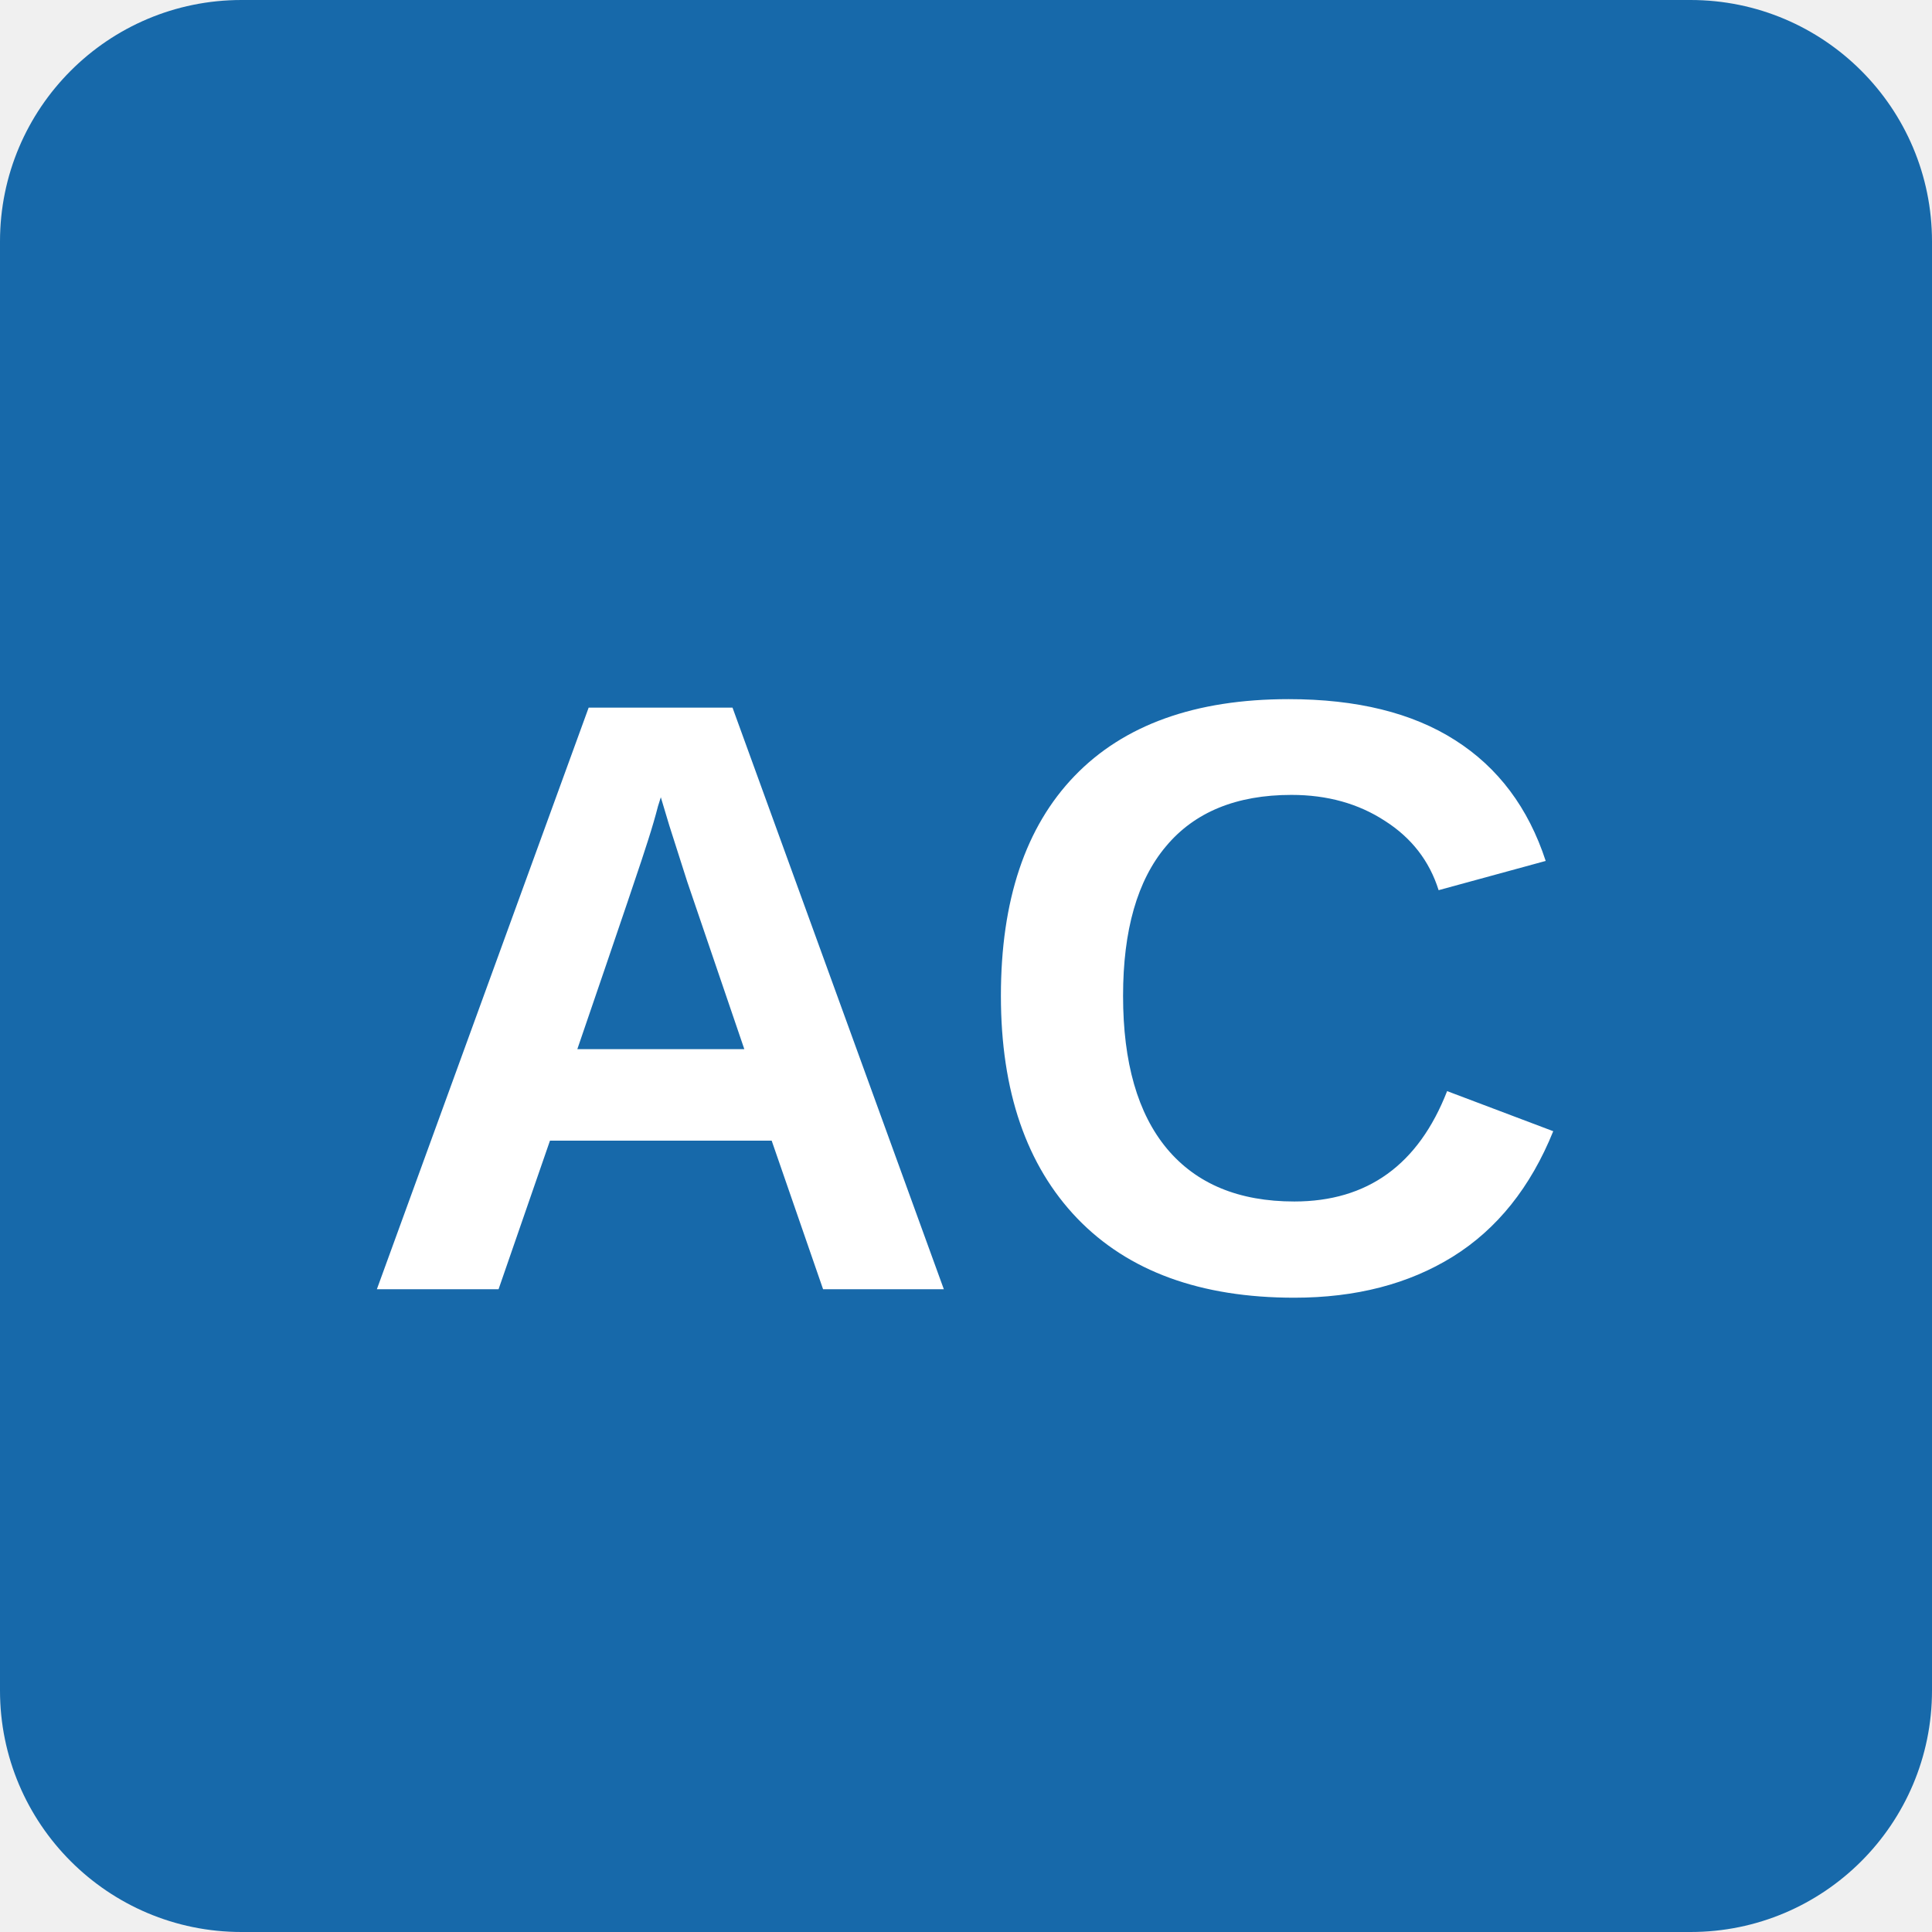
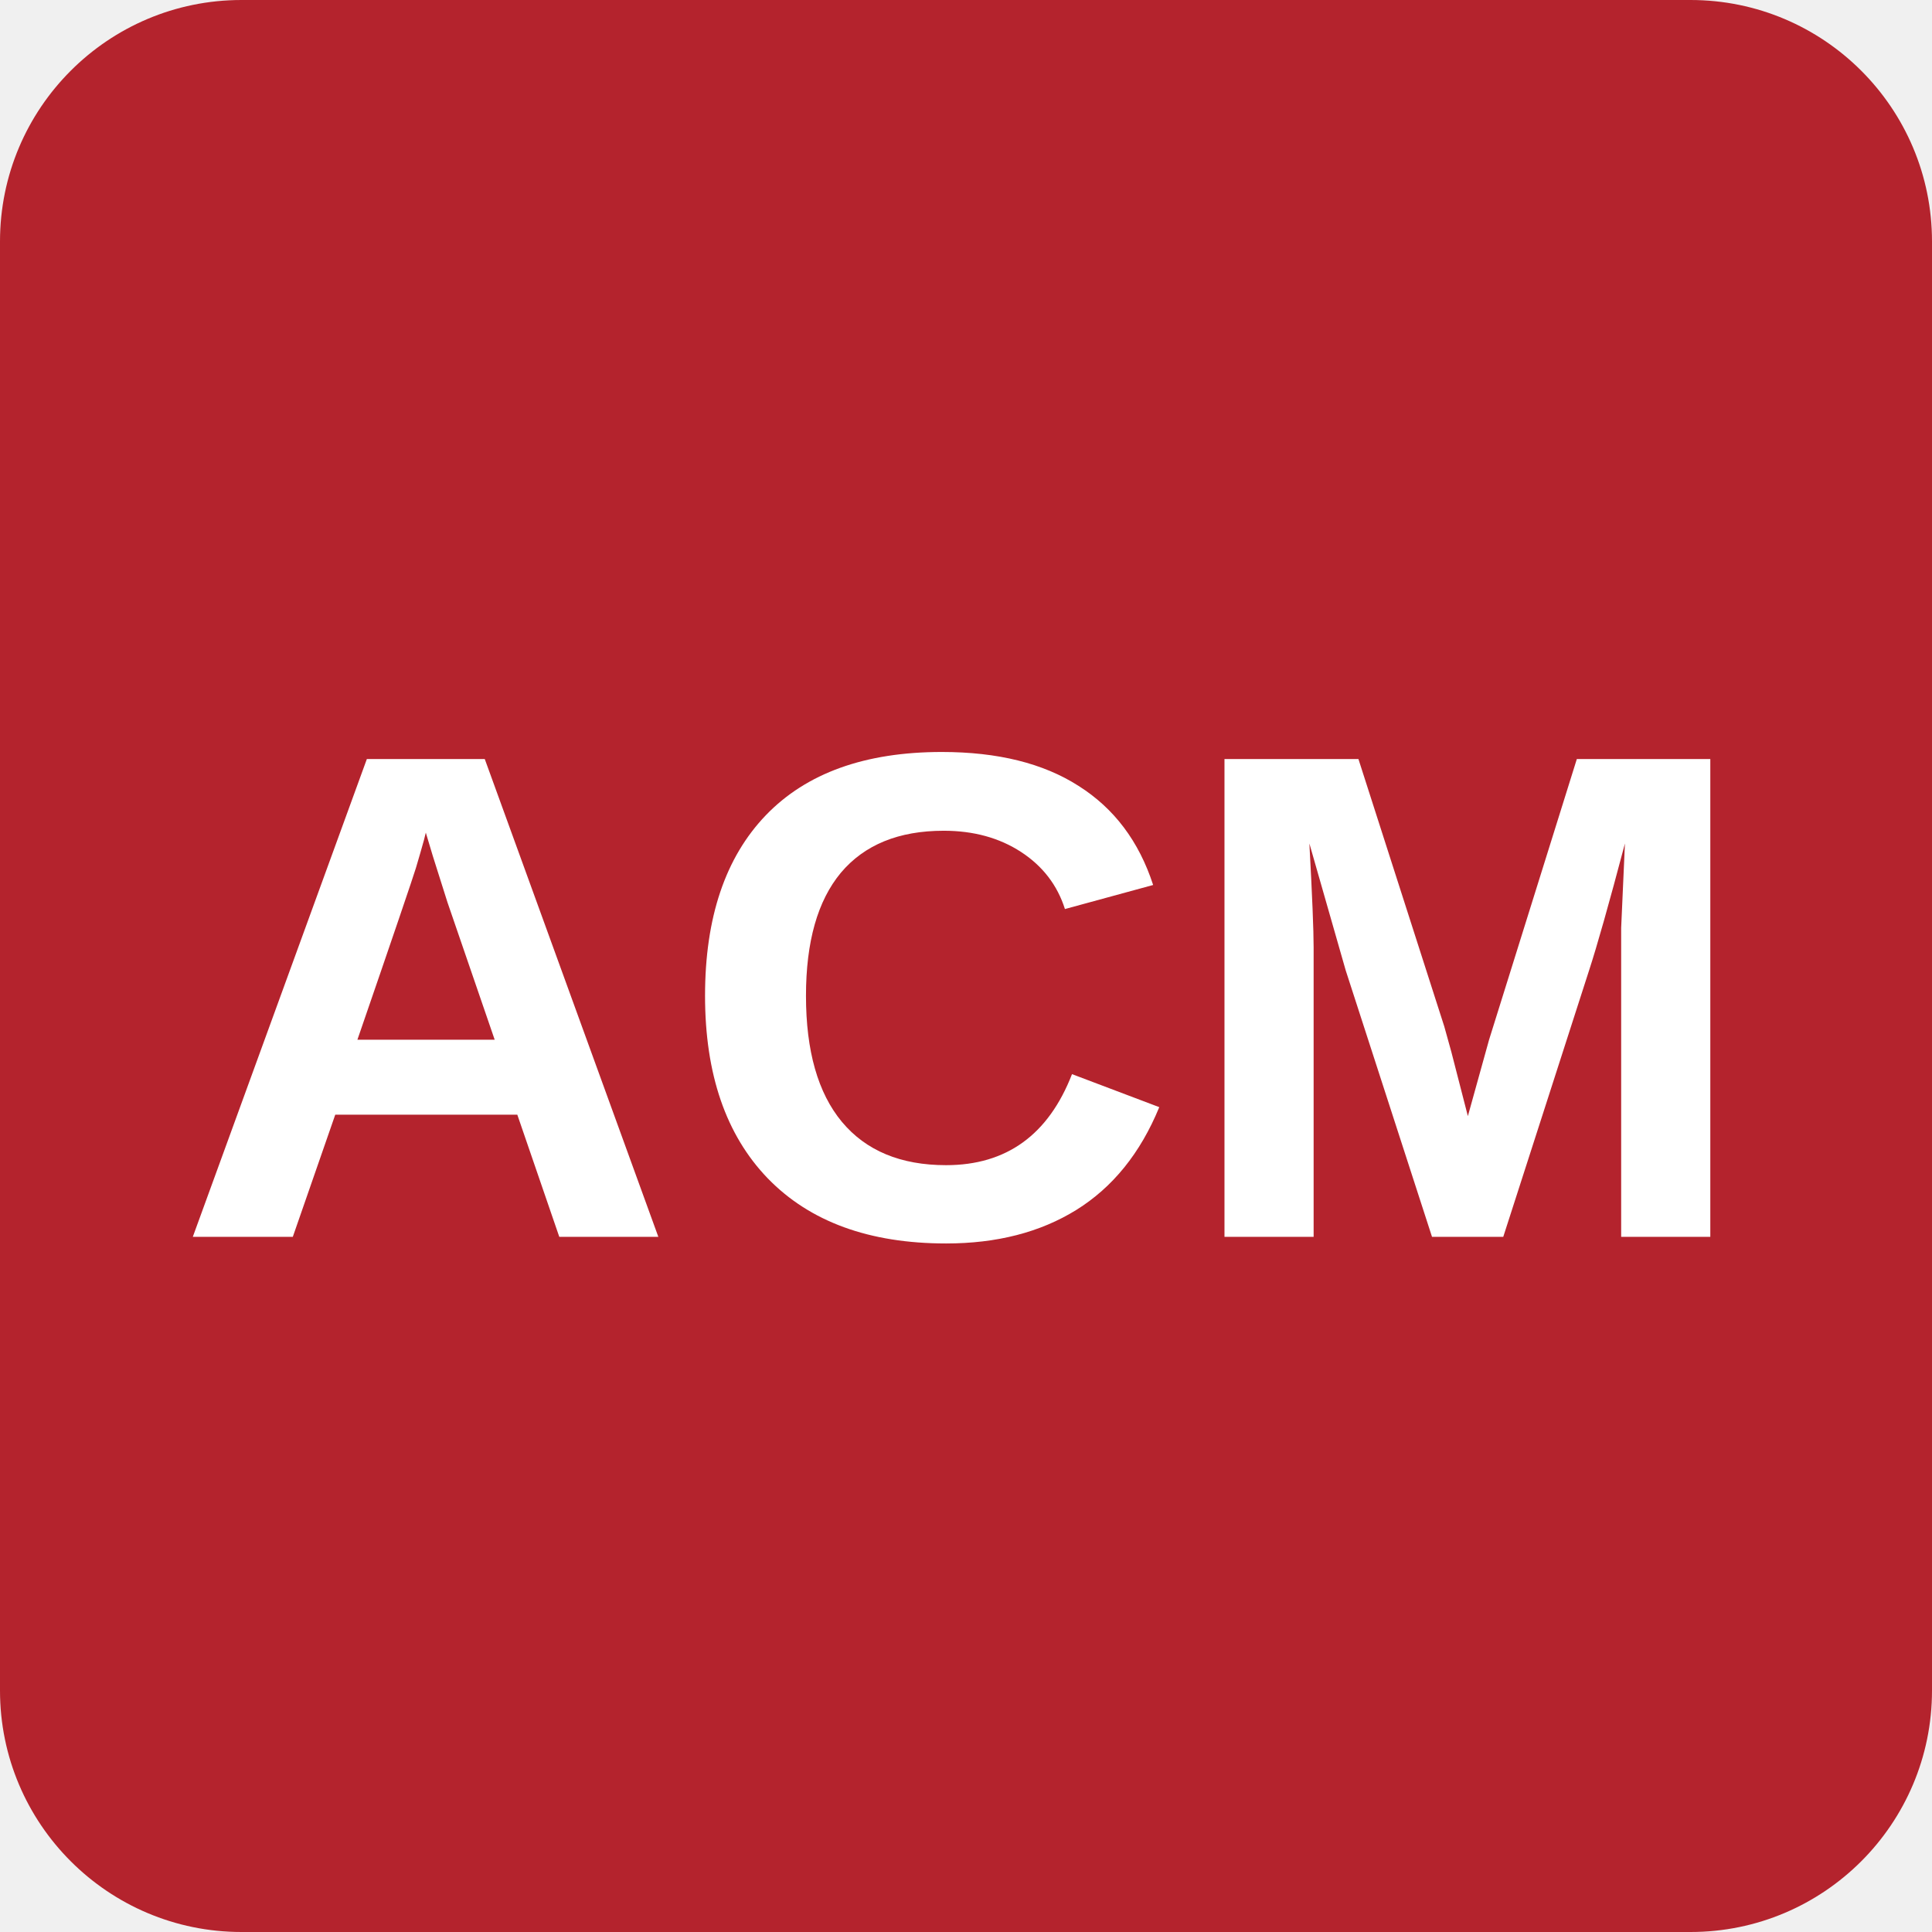
<svg xmlns="http://www.w3.org/2000/svg" viewBox="0 0 64 64">
-   <rect width="64" height="64" rx="8" fill="#1769aa" />
-   <text x="32" y="33" dominant-baseline="central" text-anchor="middle" font-family="Arial,sans-serif" font-size="28" font-weight="700" fill="white">AC</text>
+   <rect width="64" height="64" rx="8" fill="#b4232d" />
+   <text x="32" y="33" dominant-baseline="central" text-anchor="middle" font-family="Arial,sans-serif" font-size="23" font-weight="700" fill="white">ACM</text>
</svg>
